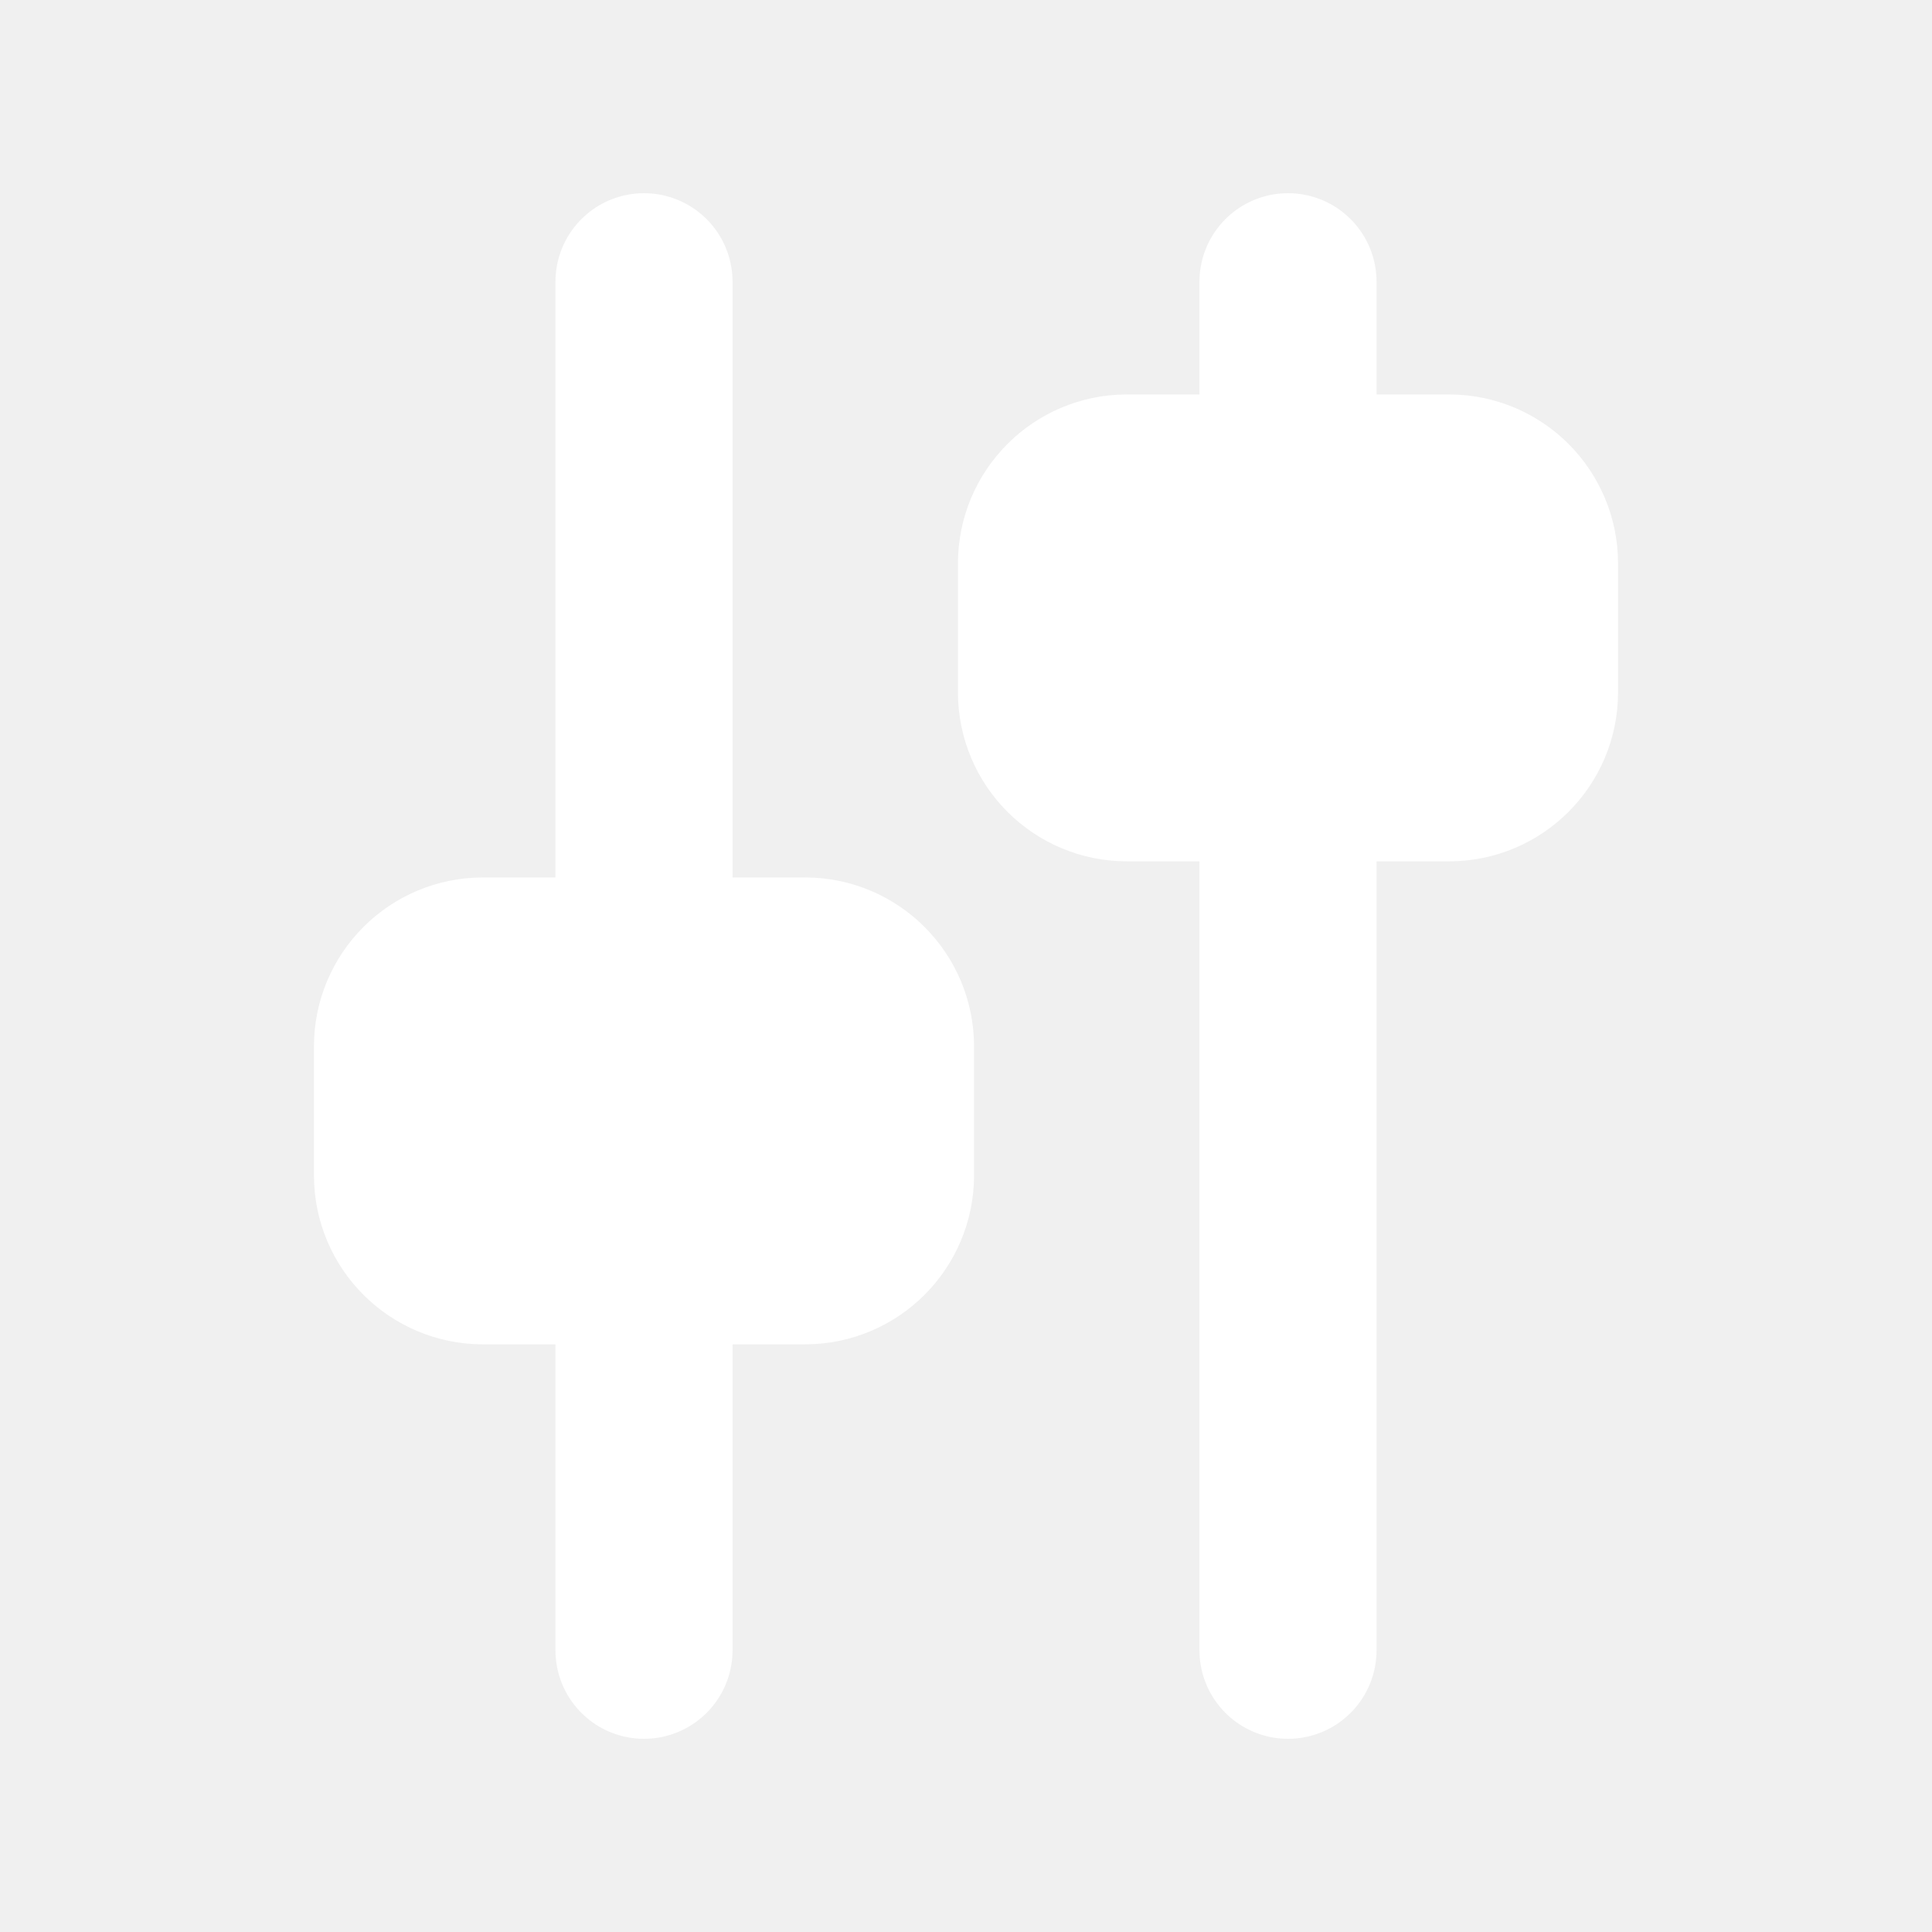
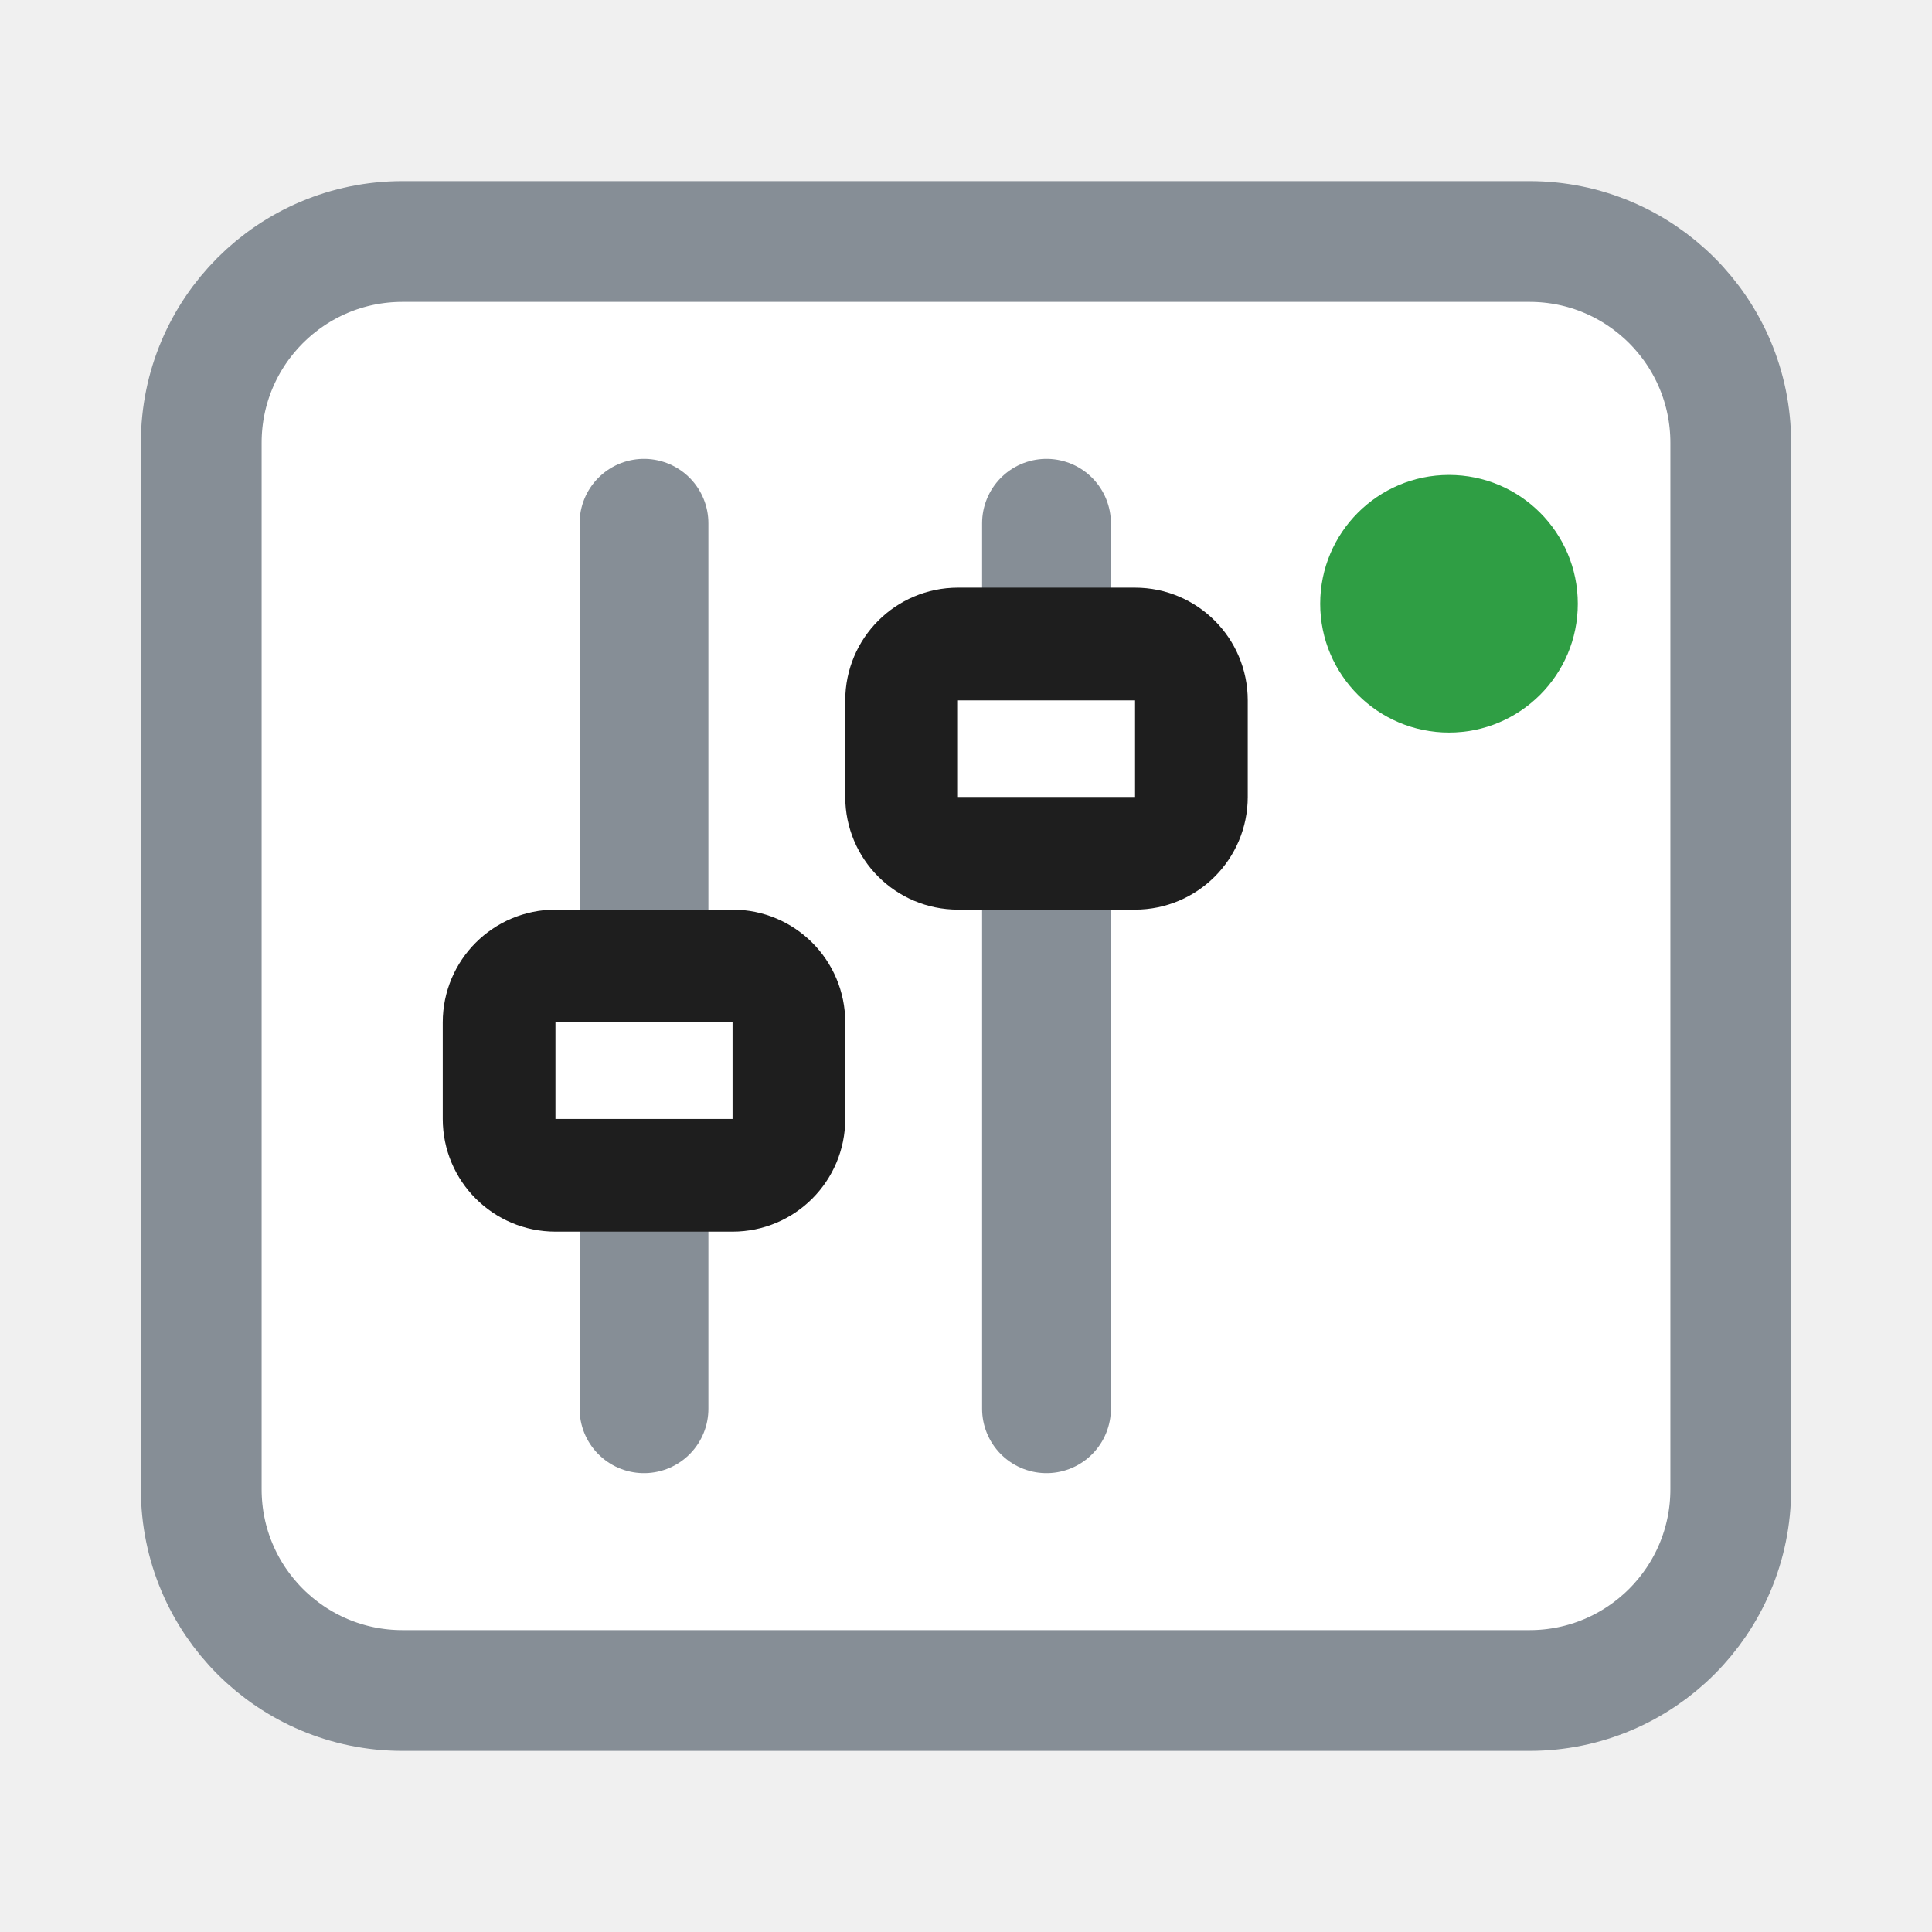
- <svg xmlns="http://www.w3.org/2000/svg" viewBox="0 0 24 24" fill="none" stroke="#fff" stroke-width="2.2" stroke-linecap="round" stroke-linejoin="round">
-   <path d="M8 3.5v17M16 3.5v17" />
-   <rect x="5" y="12" width="6" height="3.6" rx="1" fill="#fff" />
-   <rect x="13" y="6" width="6" height="3.6" rx="1" fill="#fff" />
+ <svg xmlns="http://www.w3.org/2000/svg" viewBox="0 0 24 24" stroke-linecap="round" stroke-linejoin="round">
+   <rect x="2.5" y="3" width="19" height="18" rx="2.5" fill="#ffffff" stroke="#868e96" stroke-width="1.5" />
+   <path d="M8 6.5v11M13 6.5v11" stroke="#868e96" stroke-width="1.6" />
+   <rect x="6.2" y="12" width="3.6" height="2.6" rx=".7" fill="#ffffff" stroke="#1e1e1e" stroke-width="1.4" />
+   <rect x="11.2" y="8" width="3.6" height="2.6" rx=".7" fill="#ffffff" stroke="#1e1e1e" stroke-width="1.4" />
+   <circle cx="18" cy="7.5" r="1.6" fill="#2f9e44" />
</svg>
